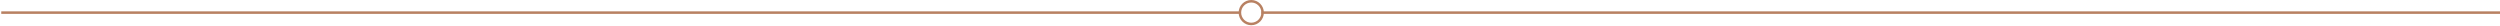
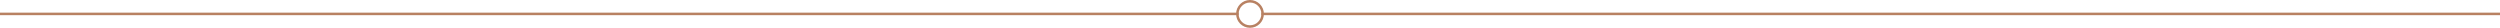
- <svg xmlns="http://www.w3.org/2000/svg" width="991" height="10">
-   <g fill="none" fill-rule="evenodd" stroke="#B88162" transform="translate(1)">
-     <path stroke-linecap="square" d="M0 5h490M499.5 5h490" />
-     <circle cx="495" cy="5" r="4.5" />
+ <svg xmlns="http://www.w3.org/2000/svg" width="989" height="11">
+   <g fill="none" fill-rule="evenodd" transform="translate(0 1)">
+     <path fill="#b88162" d="M0 4h490v1H0zM499 4h490v1H499z" />
+     <circle cx="494.5" cy="4.5" r="5" stroke="#b88162" />
  </g>
</svg>
